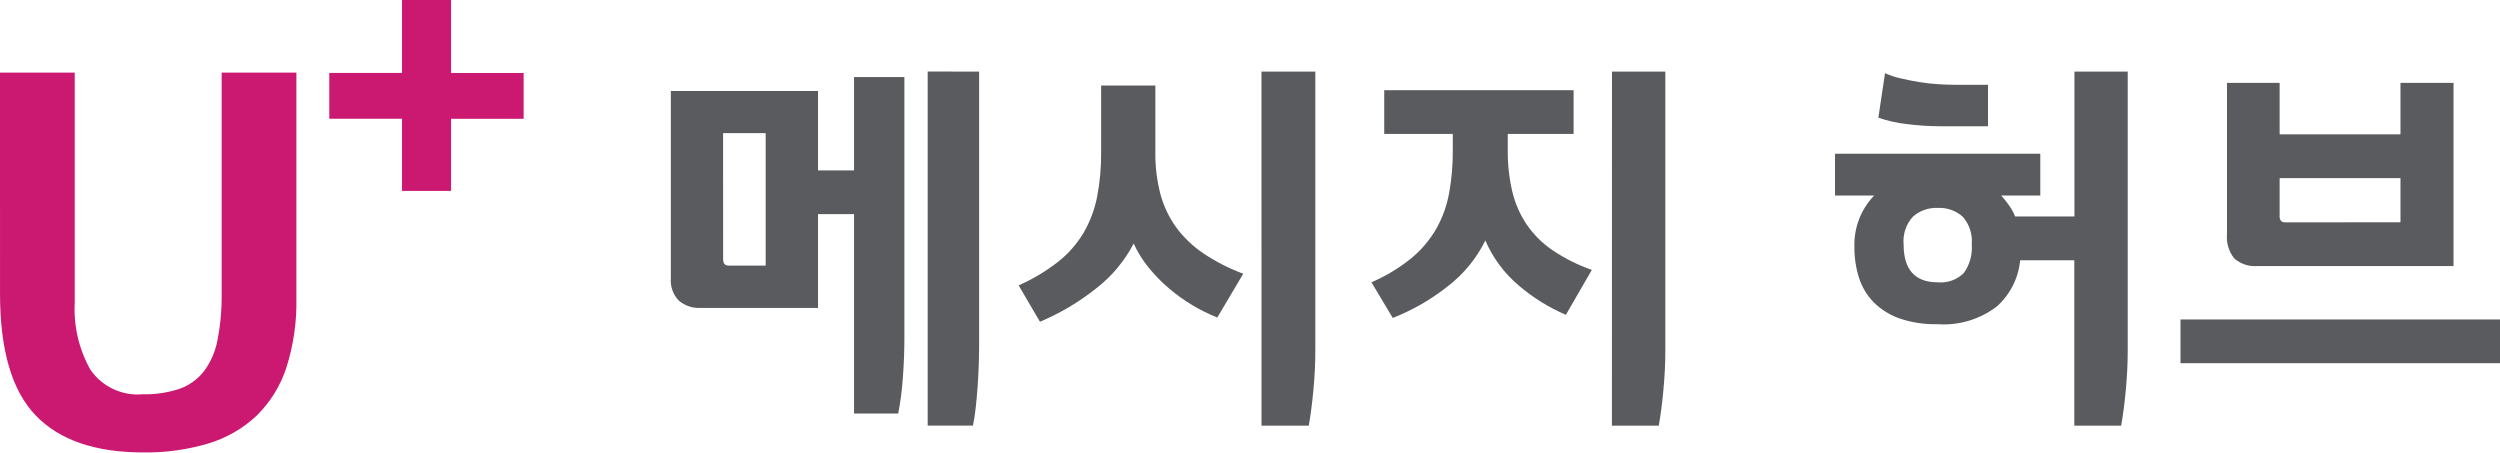
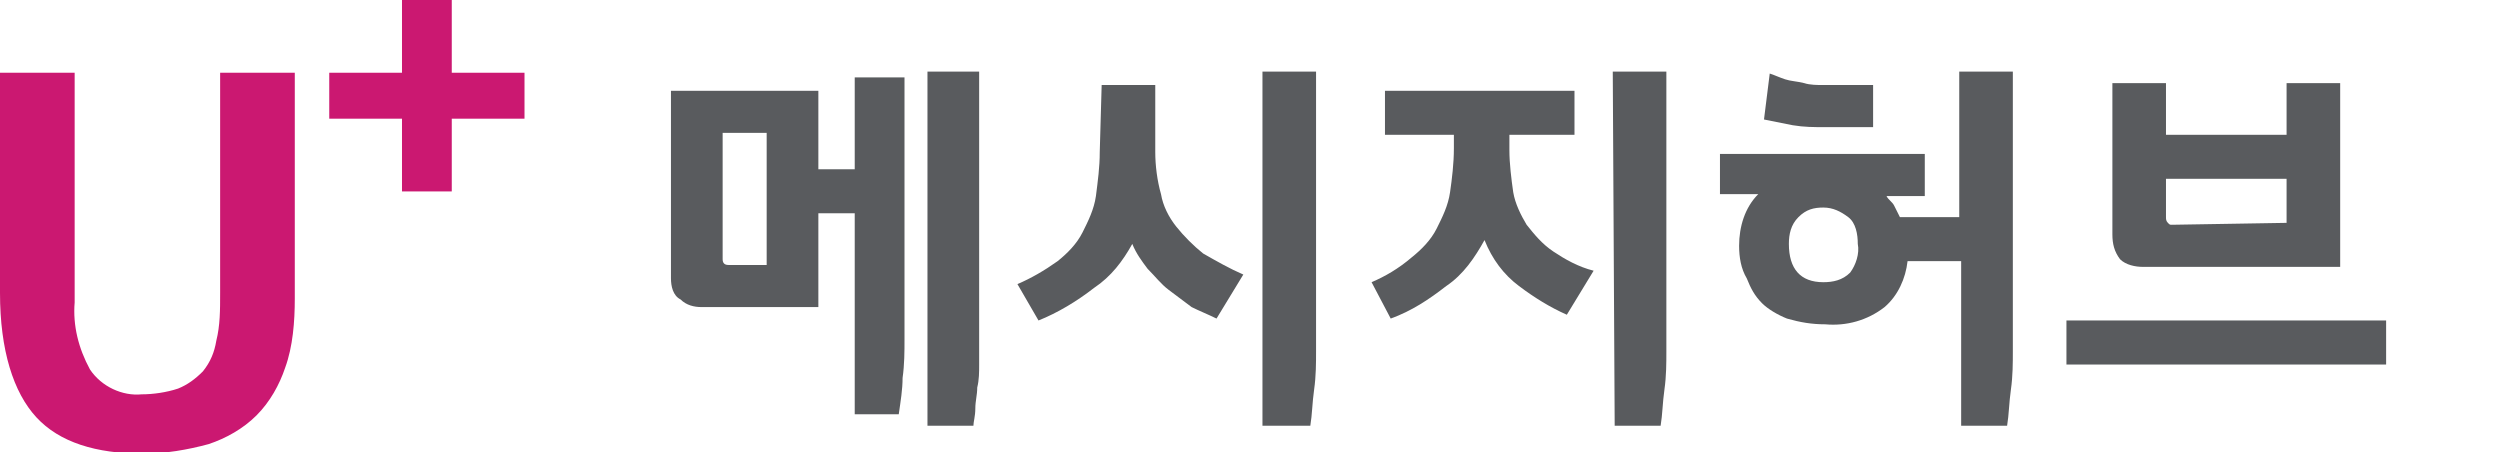
- <svg xmlns="http://www.w3.org/2000/svg" width="130.622" height="23.643" viewBox="0 0 130.622 23.643">
-   <g id="그룹_3889" data-name="그룹 3889" transform="translate(-67.076 -456.925)">
-     <g id="그룹_3887" data-name="그룹 3887" transform="translate(102.127 460.667)">
-       <path id="패스_3918" data-name="패스 3918" d="M197.883,469.869v13.678q0,.973-.081,2.044a15.081,15.081,0,0,1-.242,1.861h-2.307V477.033h-1.882v4.9h-6.132a1.618,1.618,0,0,1-1.143-.384,1.5,1.5,0,0,1-.415-1.154V470.6h7.69v4.148h1.882v-4.876Zm-9.47,9.531q0,.323.3.323h1.923V472.8h-2.226Zm13.375-9.814v14.205q0,.547-.02,1.133t-.061,1.153q-.041.566-.1,1.093t-.142.911H199.1v-18.5Z" transform="translate(-185.681 -469.586)" fill="#595b5e" />
-       <path id="패스_3919" data-name="패스 3919" d="M251.48,470.314h2.833V473.8a8.283,8.283,0,0,0,.263,2.18,5.324,5.324,0,0,0,.819,1.734,5.747,5.747,0,0,0,1.427,1.368,9.985,9.985,0,0,0,2.084,1.065l-1.356,2.286a8.6,8.6,0,0,1-1.275-.627,9.051,9.051,0,0,1-1.234-.88,8.183,8.183,0,0,1-1.072-1.093,5.783,5.783,0,0,1-.789-1.265,7.09,7.09,0,0,1-1.963,2.347,12.486,12.486,0,0,1-2.934,1.74l-1.113-1.9a9.834,9.834,0,0,0,2.064-1.234,5.578,5.578,0,0,0,1.325-1.508,6.06,6.06,0,0,0,.708-1.872,11.572,11.572,0,0,0,.212-2.327Zm8.378-.728h2.813V484.2q0,.95-.1,2.023t-.243,1.861h-2.469Z" transform="translate(-228.998 -469.586)" fill="#595b5e" />
-       <path id="패스_3920" data-name="패스 3920" d="M310.213,470.557h9.895v2.286h-3.44v.828a9.218,9.218,0,0,0,.233,2.169,5.287,5.287,0,0,0,.749,1.725,5.144,5.144,0,0,0,1.356,1.352,8.982,8.982,0,0,0,2.054,1.03l-1.356,2.347a9.714,9.714,0,0,1-2.458-1.529,6.385,6.385,0,0,1-1.75-2.356,6.806,6.806,0,0,1-1.953,2.386,11.25,11.25,0,0,1-2.884,1.661l-1.113-1.862a8.927,8.927,0,0,0,2.074-1.251,5.7,5.7,0,0,0,1.305-1.534,5.943,5.943,0,0,0,.678-1.867,12.192,12.192,0,0,0,.192-2.251v-.848h-3.582Zm11.9-.971H324.9V484.2q0,.95-.1,2.023t-.243,1.861h-2.448Z" transform="translate(-272.94 -469.586)" fill="#595b5e" />
-       <path id="패스_3921" data-name="패스 3921" d="M392.519,478.732a3.7,3.7,0,0,1,1.032-2.671h-2.044v-2.186h10.725v2.186h-2.044a5,5,0,0,1,.414.516,2.821,2.821,0,0,1,.314.576h3.1v-7.567H406.8V484.2q0,.95-.1,2.023t-.243,1.861h-2.448v-8.641H401.18a3.7,3.7,0,0,1-1.224,2.417,4.566,4.566,0,0,1-3.106.922,5.693,5.693,0,0,1-1.973-.3,3.609,3.609,0,0,1-1.346-.84,3.239,3.239,0,0,1-.769-1.275A5.212,5.212,0,0,1,392.519,478.732Zm1.6-9.065a4.161,4.161,0,0,0,.819.272q.475.113.971.193a9.888,9.888,0,0,0,.991.112q.5.03.9.03h1.7v2.166h-2.55a13.586,13.586,0,0,1-1.679-.112,6.878,6.878,0,0,1-1.5-.334Zm2.752,7.042a1.818,1.818,0,0,0-1.295.455,1.9,1.9,0,0,0-.486,1.447q0,1.983,1.78,1.983a1.711,1.711,0,0,0,1.366-.485,2.27,2.27,0,0,0,.415-1.5,1.927,1.927,0,0,0-.476-1.447A1.81,1.81,0,0,0,396.869,476.709Z" transform="translate(-330.68 -469.586)" fill="#595b5e" />
-       <path id="패스_3922" data-name="패스 3922" d="M469.277,483.935v2.286H452.583v-2.286Zm-11.514-12.363v2.691h6.314v-2.691h2.772v9.571H456.61a1.631,1.631,0,0,1-1.214-.394,1.762,1.762,0,0,1-.384-1.265v-7.912Zm6.314,7.285V476.55h-6.314V478.5a.414.414,0,0,0,.071.289.323.323,0,0,0,.233.07Z" transform="translate(-373.706 -470.985)" fill="#595b5e" />
+ <svg xmlns="http://www.w3.org/2000/svg" version="1.1" id="레이어_1" x="0px" y="0px" viewBox="0 0 130.6 23.6" style="enable-background:new 0 0 130.6 23.6;" xml:space="preserve">
+   <style type="text/css">
+ 	.st0{fill:#595B5E;}
+ 	.st1{fill:#CB1871;}
+ </style>
+   <g id="그룹_3889" transform="translate(-67.076 -456.925)">
+     <g id="그룹_3887" transform="translate(102.127 460.667)">
+       <path id="패스_3918" class="st0" d="M12.2,0.3V14c0,0.6,0,1.3-0.1,2c0,0.6-0.1,1.2-0.2,1.9H9.6V7.4H7.7v4.9H1.6    c-0.4,0-0.8-0.1-1.1-0.4C0.1,11.7,0,11.2,0,10.8V1h7.7v4.1h1.9V0.3L12.2,0.3z M2.7,9.8c0,0.2,0.1,0.3,0.3,0.3H5V3.2H2.7L2.7,9.8z     M16.1,0v14.2c0,0.4,0,0.7,0,1.1c0,0.4,0,0.8-0.1,1.2c0,0.4-0.1,0.7-0.1,1.1c0,0.4-0.1,0.7-0.1,0.9h-2.4V0L16.1,0z" />
+       <path id="패스_3919" class="st0" d="M22.5,0.7h2.8v3.5c0,0.7,0.1,1.5,0.3,2.2C25.7,7,26,7.6,26.4,8.1c0.4,0.5,0.9,1,1.4,1.4    c0.7,0.4,1.4,0.8,2.1,1.1l-1.4,2.3c-0.4-0.2-0.9-0.4-1.3-0.6c-0.4-0.3-0.8-0.6-1.2-0.9c-0.4-0.3-0.7-0.7-1.1-1.1    c-0.3-0.4-0.6-0.8-0.8-1.3c-0.5,0.9-1.1,1.7-2,2.3c-0.9,0.7-1.9,1.3-2.9,1.7l-1.1-1.9c0.7-0.3,1.4-0.7,2.1-1.2    c0.5-0.4,1-0.9,1.3-1.5c0.3-0.6,0.6-1.2,0.7-1.9c0.1-0.8,0.2-1.5,0.2-2.3L22.5,0.7z M30.9,0h2.8v14.6c0,0.6,0,1.3-0.1,2    s-0.1,1.3-0.2,1.9h-2.5L30.9,0z" />
+       <path id="패스_3920" class="st0" d="M37.3,1h9.9v2.3h-3.4v0.8c0,0.7,0.1,1.5,0.2,2.2c0.1,0.6,0.4,1.2,0.7,1.7    c0.4,0.5,0.8,1,1.4,1.4c0.6,0.4,1.3,0.8,2.1,1l-1.4,2.3c-0.9-0.4-1.7-0.9-2.5-1.5c-0.8-0.6-1.4-1.4-1.8-2.4    c-0.5,0.9-1.1,1.8-2,2.4c-0.9,0.7-1.8,1.3-2.9,1.7L36.6,11c0.7-0.3,1.4-0.7,2.1-1.3c0.5-0.4,1-0.9,1.3-1.5    c0.3-0.6,0.6-1.2,0.7-1.9c0.1-0.7,0.2-1.5,0.2-2.3V3.3h-3.6L37.3,1z M49.2,0H52v14.6c0,0.6,0,1.3-0.1,2s-0.1,1.3-0.2,1.9h-2.4    L49.2,0z" />
+       <path id="패스_3921" class="st0" d="M55.8,9.1c0-1,0.3-2,1-2.7h-2V4.3h10.7v2.2h-2c0.1,0.2,0.3,0.3,0.4,0.5    c0.1,0.2,0.2,0.4,0.3,0.6h3.1V0h2.8v14.6c0,0.6,0,1.3-0.1,2c-0.1,0.7-0.1,1.3-0.2,1.9h-2.4V9.9h-2.8c-0.1,0.9-0.5,1.8-1.2,2.4    c-0.9,0.7-2,1-3.1,0.9c-0.7,0-1.3-0.1-2-0.3c-0.5-0.2-1-0.5-1.3-0.8c-0.4-0.4-0.6-0.8-0.8-1.3C55.9,10.3,55.8,9.7,55.8,9.1z     M57.4,0.1c0.3,0.1,0.5,0.2,0.8,0.3c0.3,0.1,0.6,0.1,1,0.2c0.3,0.1,0.7,0.1,1,0.1c0.3,0,0.6,0,0.9,0h1.7v2.2h-2.5    c-0.6,0-1.1,0-1.7-0.1c-0.5-0.1-1-0.2-1.5-0.3L57.4,0.1z M60.2,7.1c-0.5,0-0.9,0.1-1.3,0.5C58.5,8,58.4,8.5,58.4,9    c0,1.3,0.6,2,1.8,2c0.5,0,1-0.1,1.4-0.5c0.3-0.4,0.5-1,0.4-1.5c0-0.5-0.1-1.1-0.5-1.4C61.1,7.3,60.7,7.1,60.2,7.1L60.2,7.1z" />
+       <path id="패스_3922" class="st0" d="M89.6,13v2.3H72.9V13H89.6z M78.1,0.6v2.7h6.3V0.6h2.8v9.6H76.9c-0.4,0-0.9-0.1-1.2-0.4    c-0.3-0.4-0.4-0.8-0.4-1.3V0.6H78.1z M84.4,7.9V5.6h-6.3v2c0,0.1,0,0.2,0.1,0.3c0.1,0.1,0.1,0.1,0.2,0.1L84.4,7.9z" />
    </g>
-     <g id="그룹_3888" data-name="그룹 3888" transform="translate(67.076 456.925)">
-       <path id="패스_3923" data-name="패스 3923" d="M67.076,469.765h3.905v12.019a6.439,6.439,0,0,0,.822,3.509,3,3,0,0,0,2.733,1.277,5.659,5.659,0,0,0,1.912-.282,2.815,2.815,0,0,0,1.28-.914,3.943,3.943,0,0,0,.713-1.64,11.976,11.976,0,0,0,.216-2.46V469.765h3.905v11.769a11.219,11.219,0,0,1-.525,3.649,6.211,6.211,0,0,1-1.548,2.5,6.305,6.305,0,0,1-2.518,1.455,11.341,11.341,0,0,1-3.407.471q-3.771,0-5.629-1.939t-1.858-6.356Z" transform="translate(-67.076 -465.97)" fill="#cb1871" />
-       <path id="패스_3924" data-name="패스 3924" d="M129.1,456.925h2.563v3.813h3.792v2.394h-3.792V466.9H129.1v-3.771H125.3v-2.394H129.1Z" transform="translate(-108.095 -456.925)" fill="#cb1871" />
+     <g id="그룹_3888" transform="translate(67.076 456.925)">
+       <path id="패스_3923" class="st1" d="M0,3.8h3.9v12c-0.1,1.2,0.2,2.4,0.8,3.5c0.6,0.9,1.7,1.4,2.7,1.3c0.6,0,1.3-0.1,1.9-0.3    c0.5-0.2,0.9-0.5,1.3-0.9c0.4-0.5,0.6-1,0.7-1.6c0.2-0.8,0.2-1.6,0.2-2.5V3.8h3.9v11.8c0,1.2-0.1,2.5-0.5,3.6    c-0.3,0.9-0.8,1.8-1.5,2.5c-0.7,0.7-1.6,1.2-2.5,1.5c-1.1,0.3-2.3,0.5-3.4,0.5c-2.5,0-4.4-0.6-5.6-1.9S0,18.3,0,15.3L0,3.8z" />
+       <path id="패스_3924" class="st1" d="M21,0h2.6v3.8h3.8v2.4h-3.8V10H21V6.2h-3.8V3.8H21V0z" />
    </g>
  </g>
</svg>
